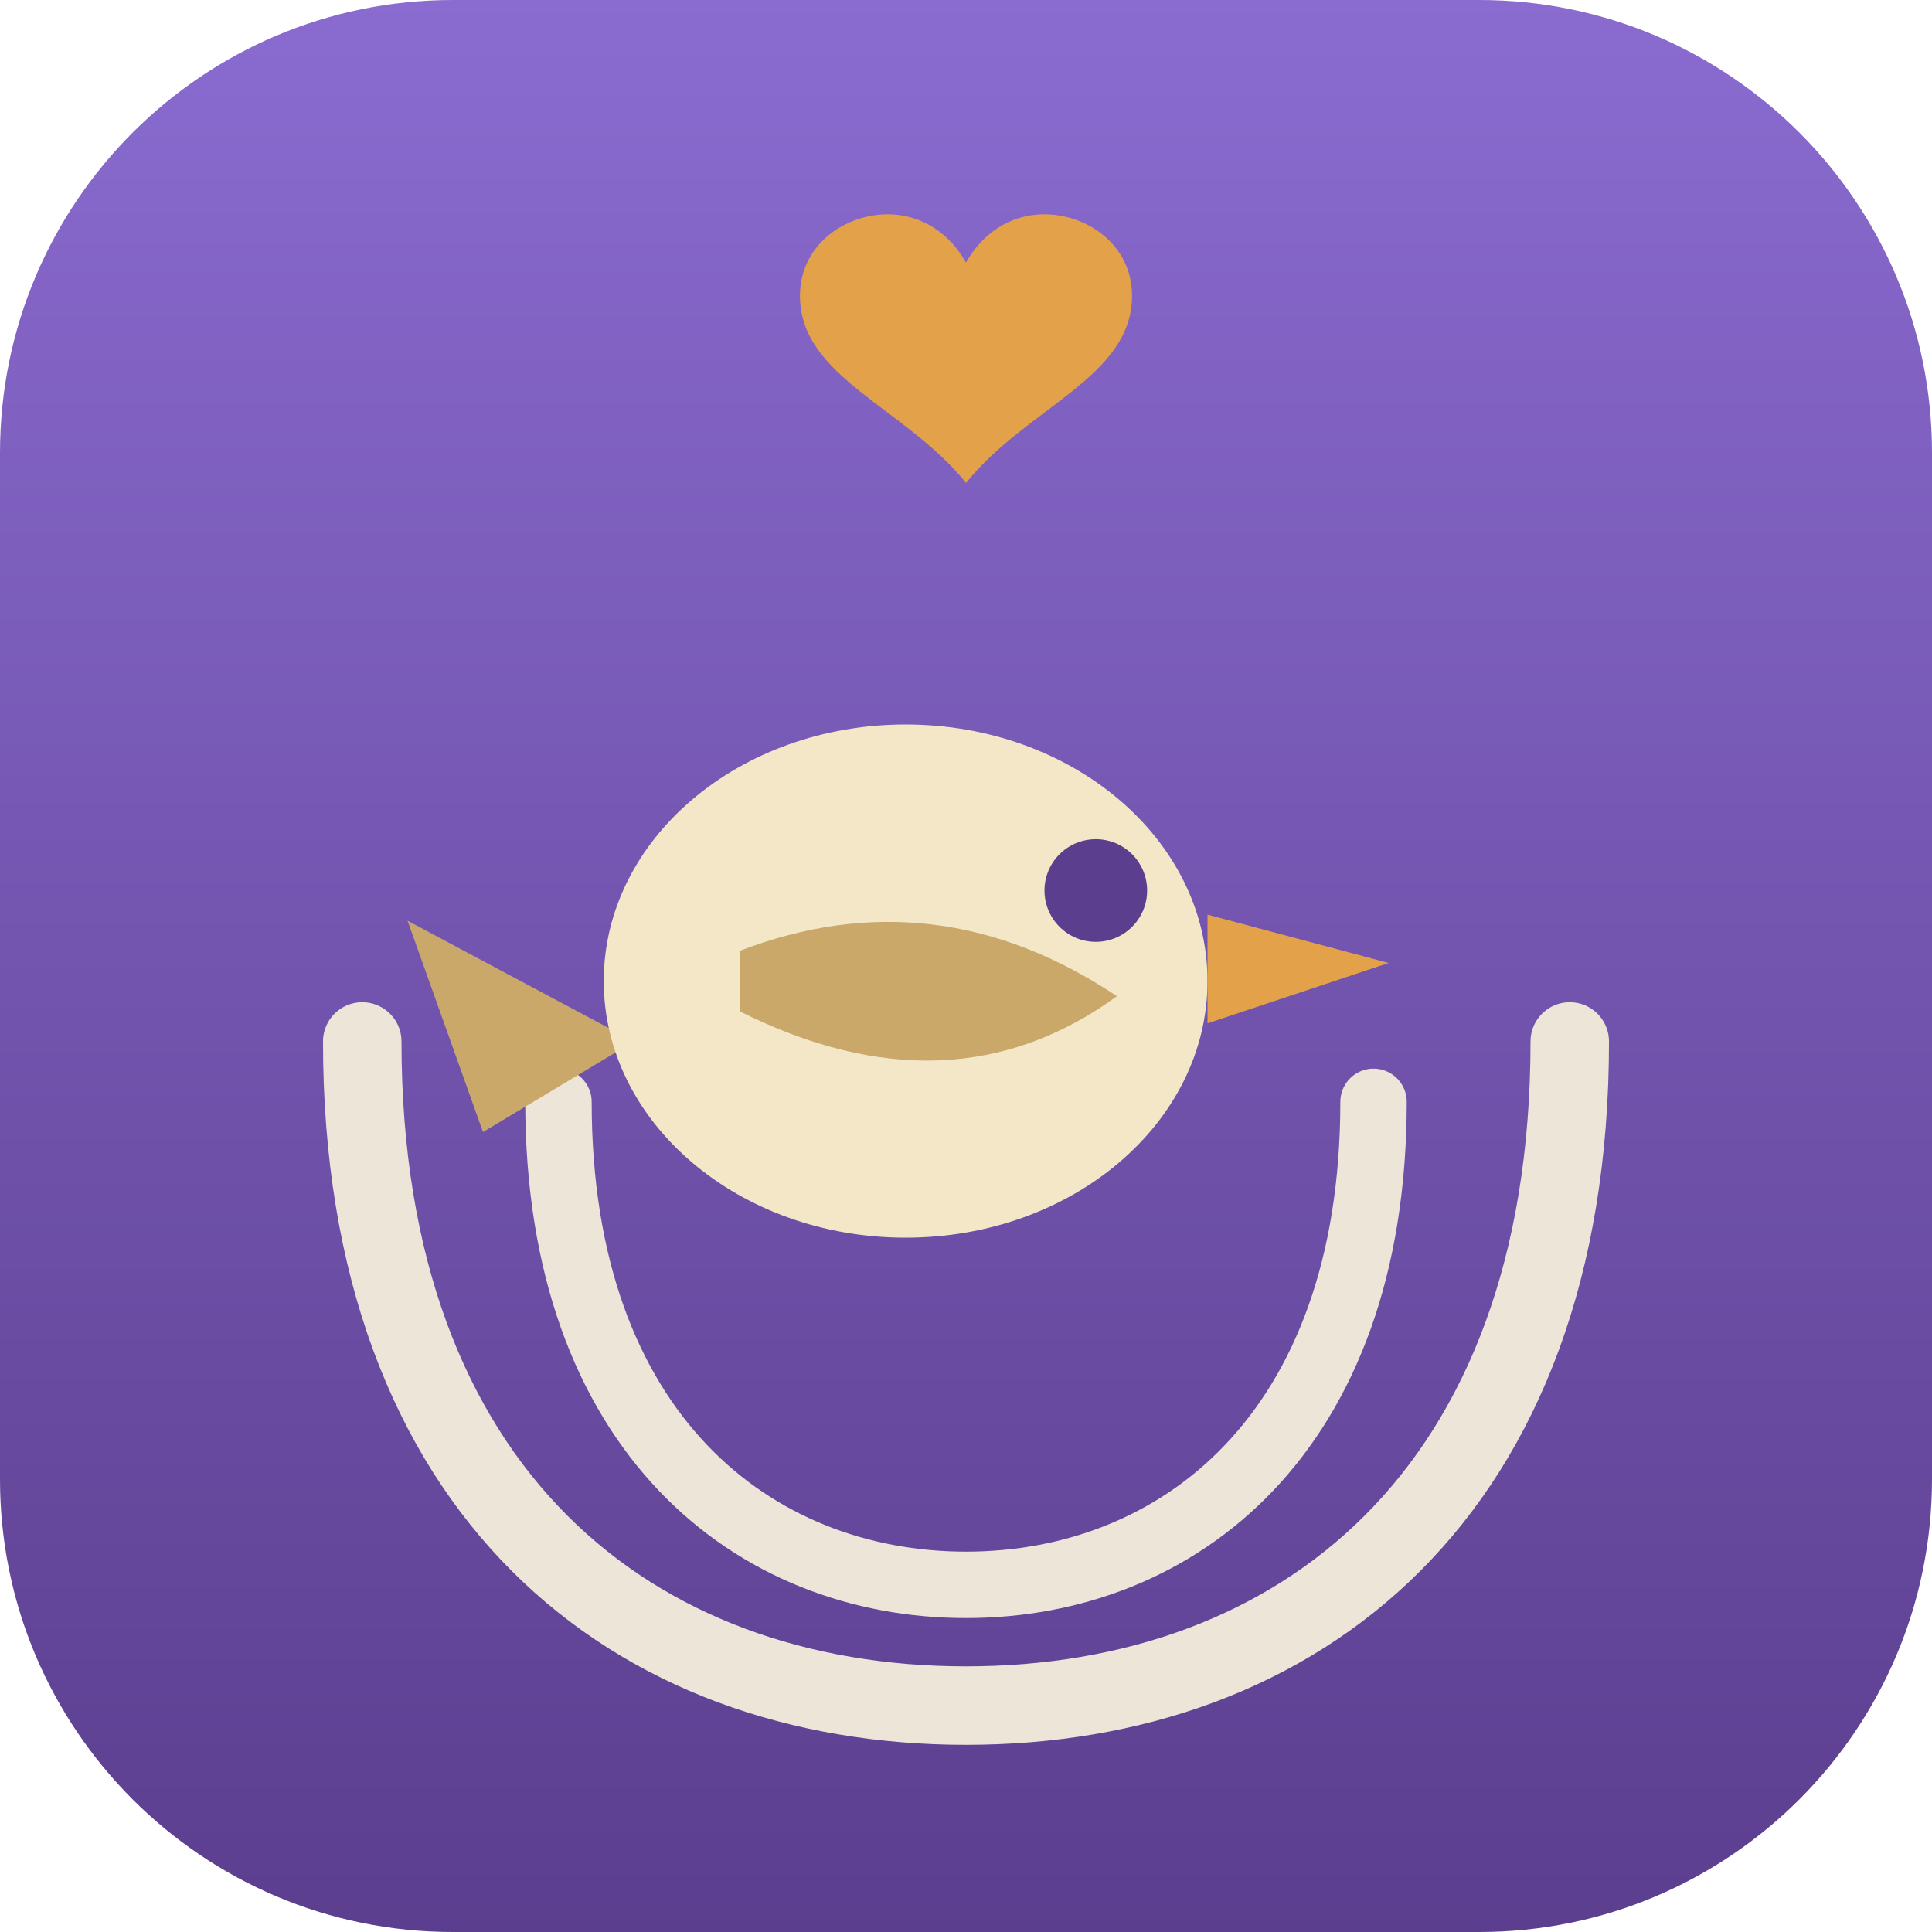
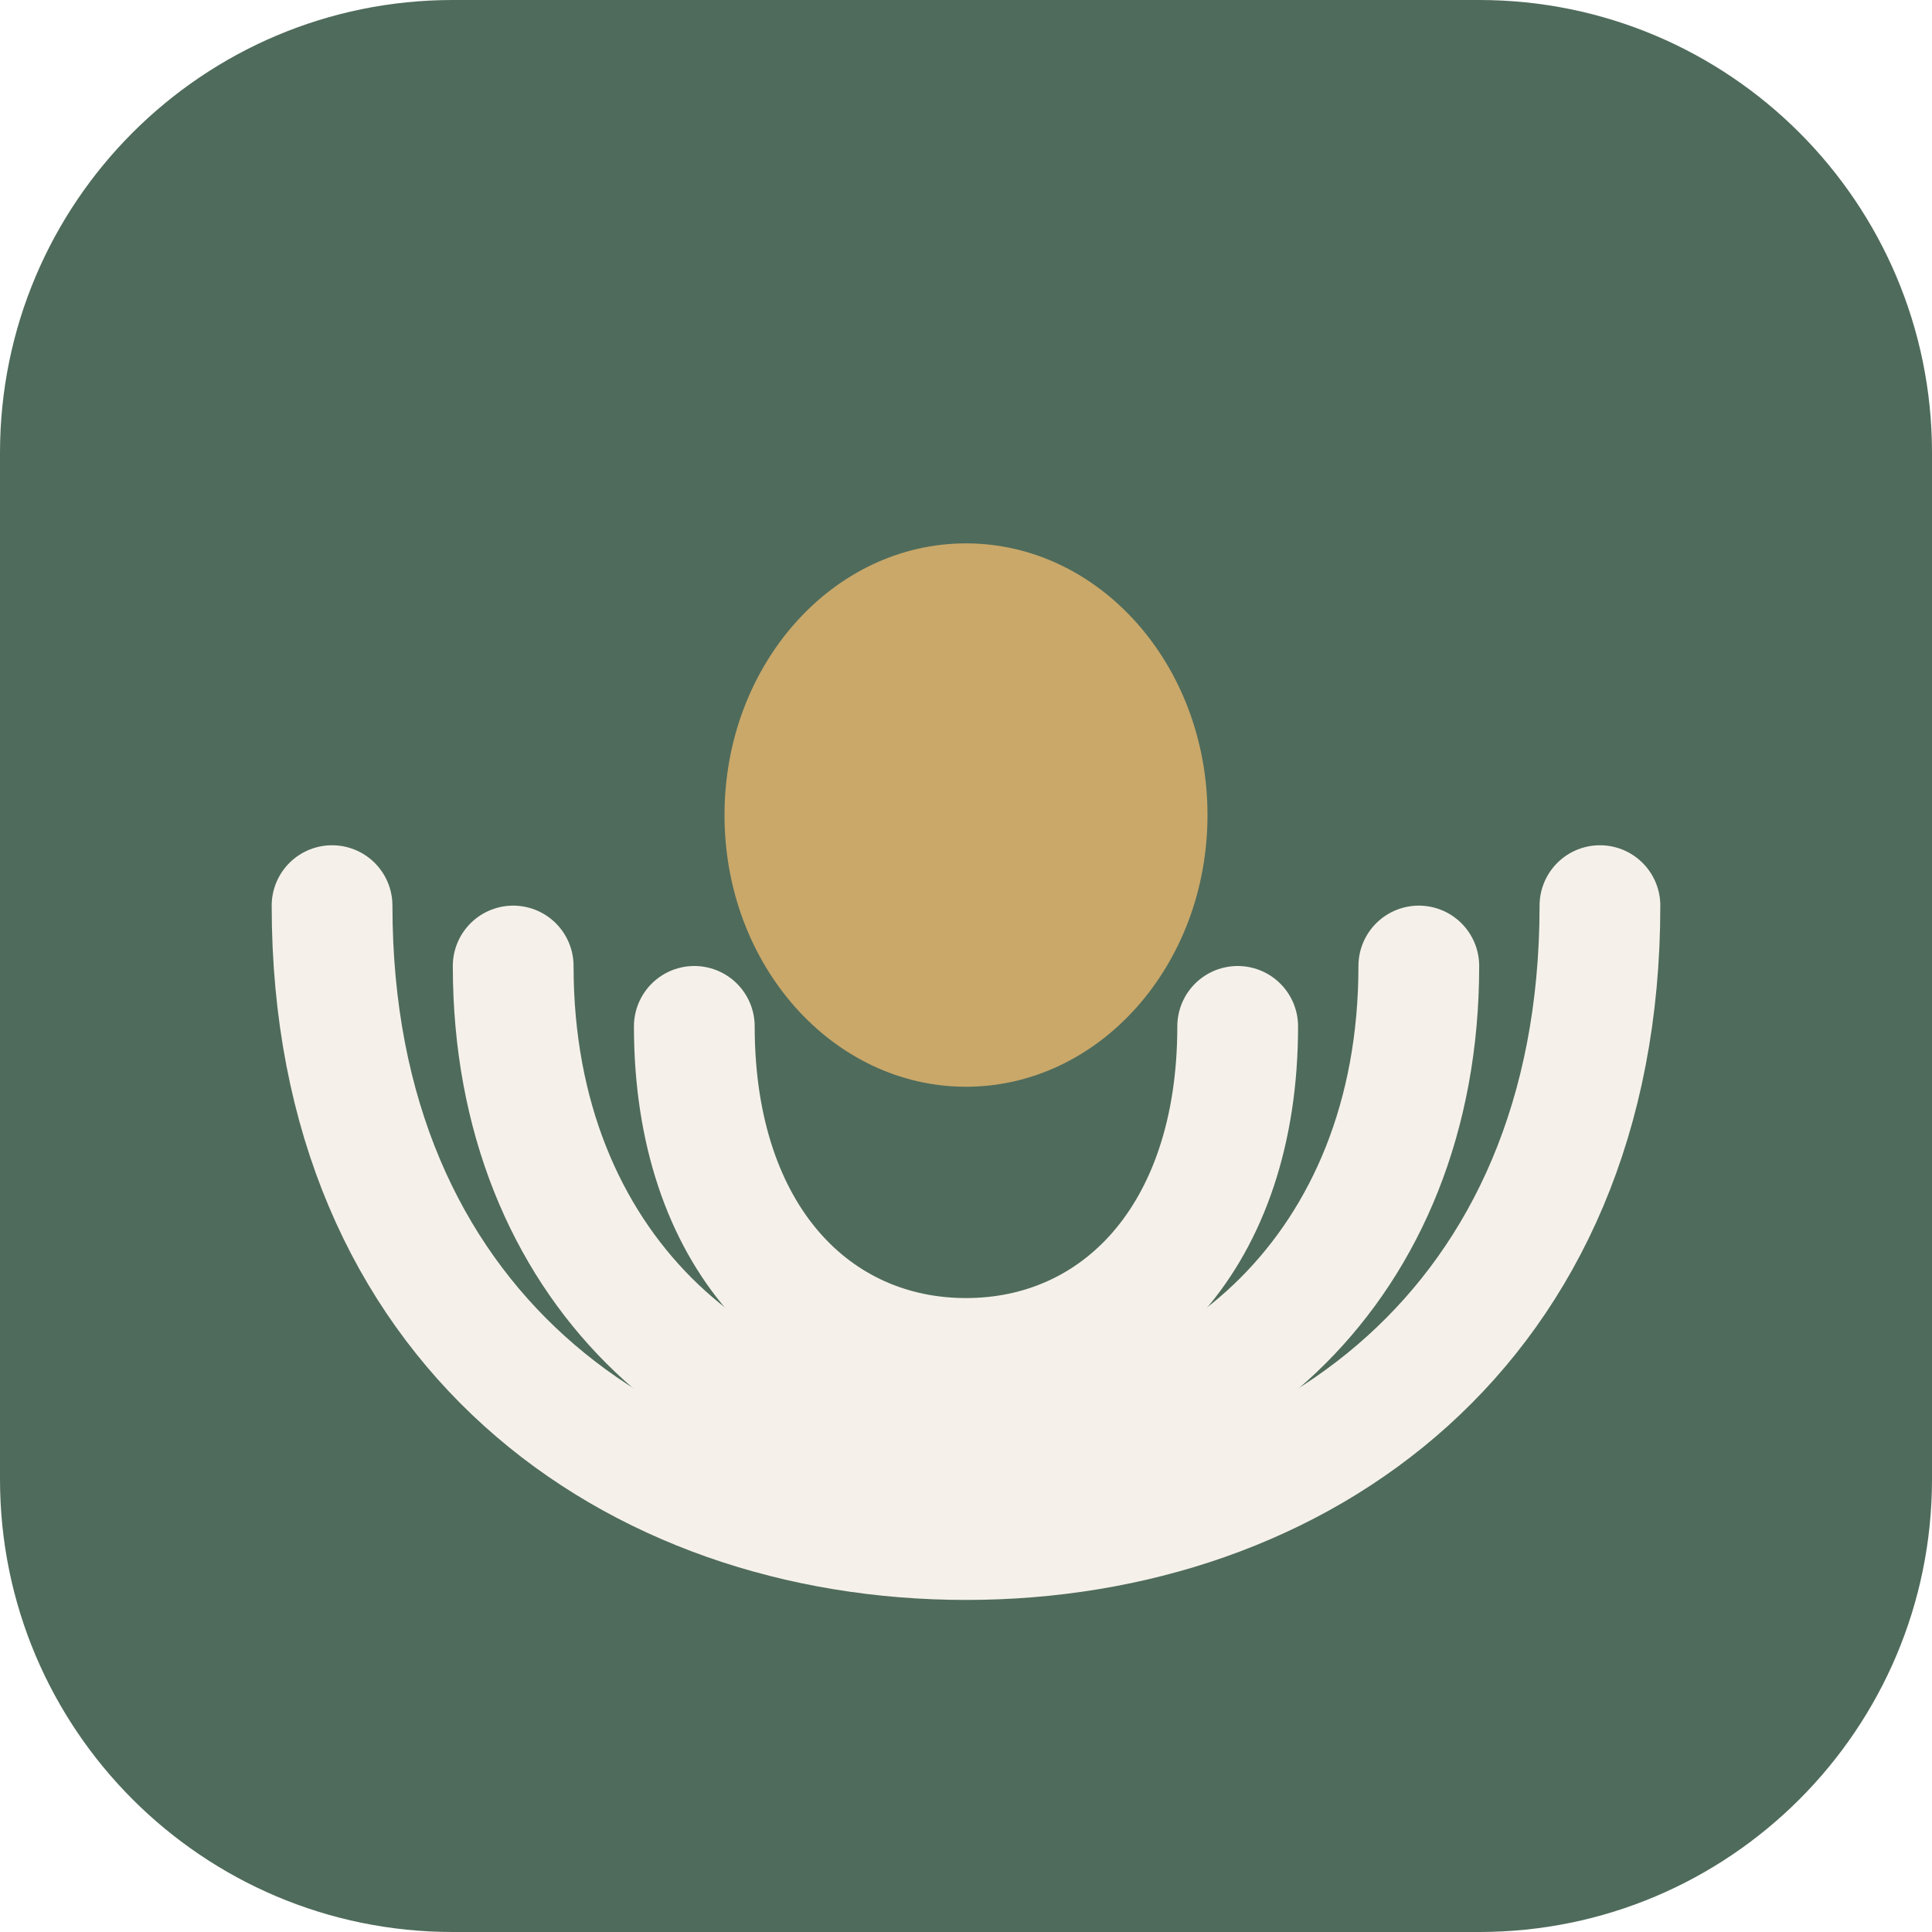
<svg xmlns="http://www.w3.org/2000/svg" width="64" height="64" viewBox="0 0 64 64" role="img" aria-label="RemyNest">
-   <defs>
-     <linearGradient id="rb-bg" x1="0" y1="0" x2="0" y2="1">
-       <stop offset="0" stop-color="#8A6BD0" />
-       <stop offset="1" stop-color="#5B3E8E" />
-     </linearGradient>
-   </defs>
-   <rect width="64" height="64" rx="15" fill="url(#rb-bg)" />
-   <g transform="translate(0,1.5)">
-     <path d="M32 14.5 C 30 12 26.5 11 26.5 8.3 C 26.5 6.6 28 5.6 29.4 5.6 C 30.6 5.6 31.5 6.3 32 7.2 C 32.5 6.3 33.4 5.6 34.6 5.6 C 36 5.6 37.5 6.6 37.5 8.3 C 37.5 11 34 12 32 14.5 Z" fill="#E3A24A" />
-     <g fill="none" stroke="#ECE5D8" stroke-linecap="round">
-       <path d="M12 33 C 12 48 21 55 32 55 C 43 55 52 48 52 33" stroke-width="2.6" />
-       <path d="M18.5 35 C 18.5 46 25 51 32 51 C 39 51 45.5 46 45.5 35" stroke-width="2.2" />
-     </g>
-     <path d="M21 33 L13.5 29 L16 36 Z" fill="#C9A86A" />
-     <ellipse cx="30" cy="31" rx="10" ry="8.5" fill="#F3E7C8" />
-     <path d="M24.5 30 Q31 27.5 37 31.5 Q31.5 35.5 24.5 32 Z" fill="#C9A86A" />
-     <path d="M40 28.8 L46 30.4 L40 32.4 Z" fill="#E3A24A" />
-     <circle cx="36.3" cy="28" r="1.7" fill="#5B3E8E" />
+   <rect width="64" height="64" rx="15" fill="#4F6B5B" />
+   <ellipse cx="32" cy="27" rx="8" ry="9" fill="#C9A86A" />
+   <g fill="none" stroke="#F5F1EA" stroke-width="4" stroke-linecap="round" stroke-linejoin="round">
+     <path d="M11 30 C 11 44 21 51 32 51 C 43 51 53 44 53 30" />
+     <path d="M17 32 C 17 42 24 48 32 48 C 40 48 47 42 47 32" />
+     <path d="M23 34 C 23 41 27 45 32 45 C 37 45 41 41 41 34" />
  </g>
</svg>
